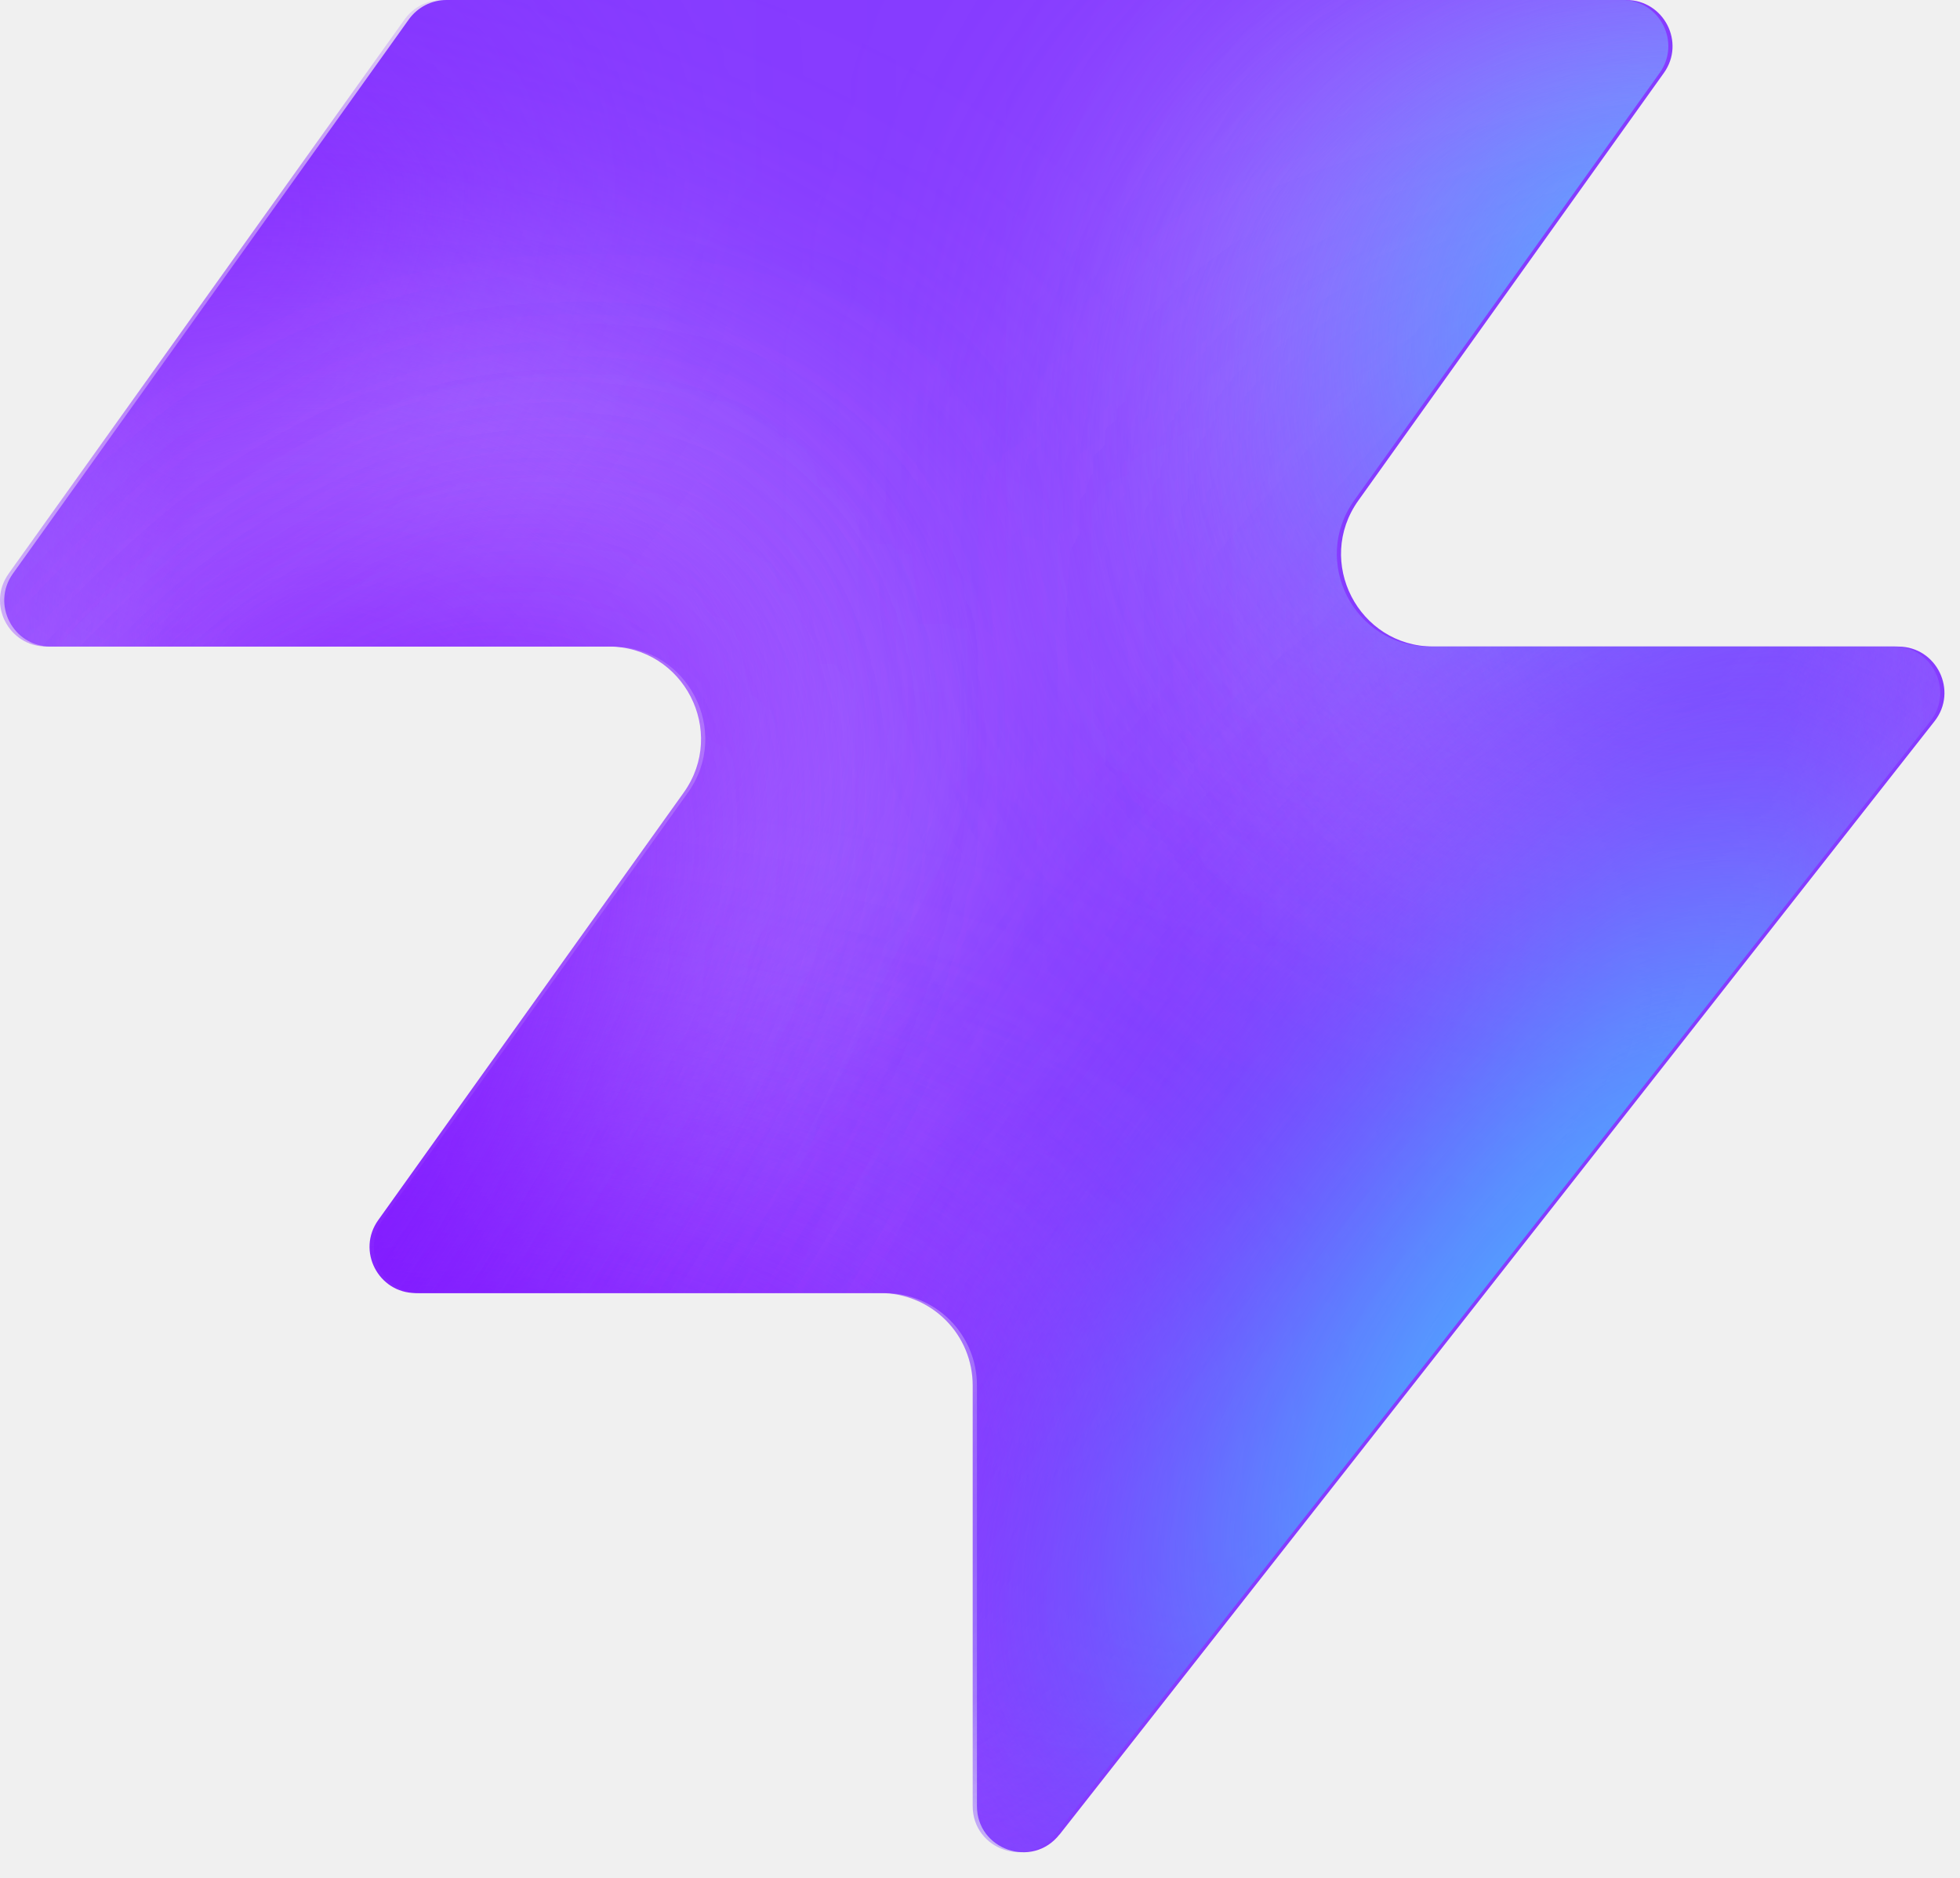
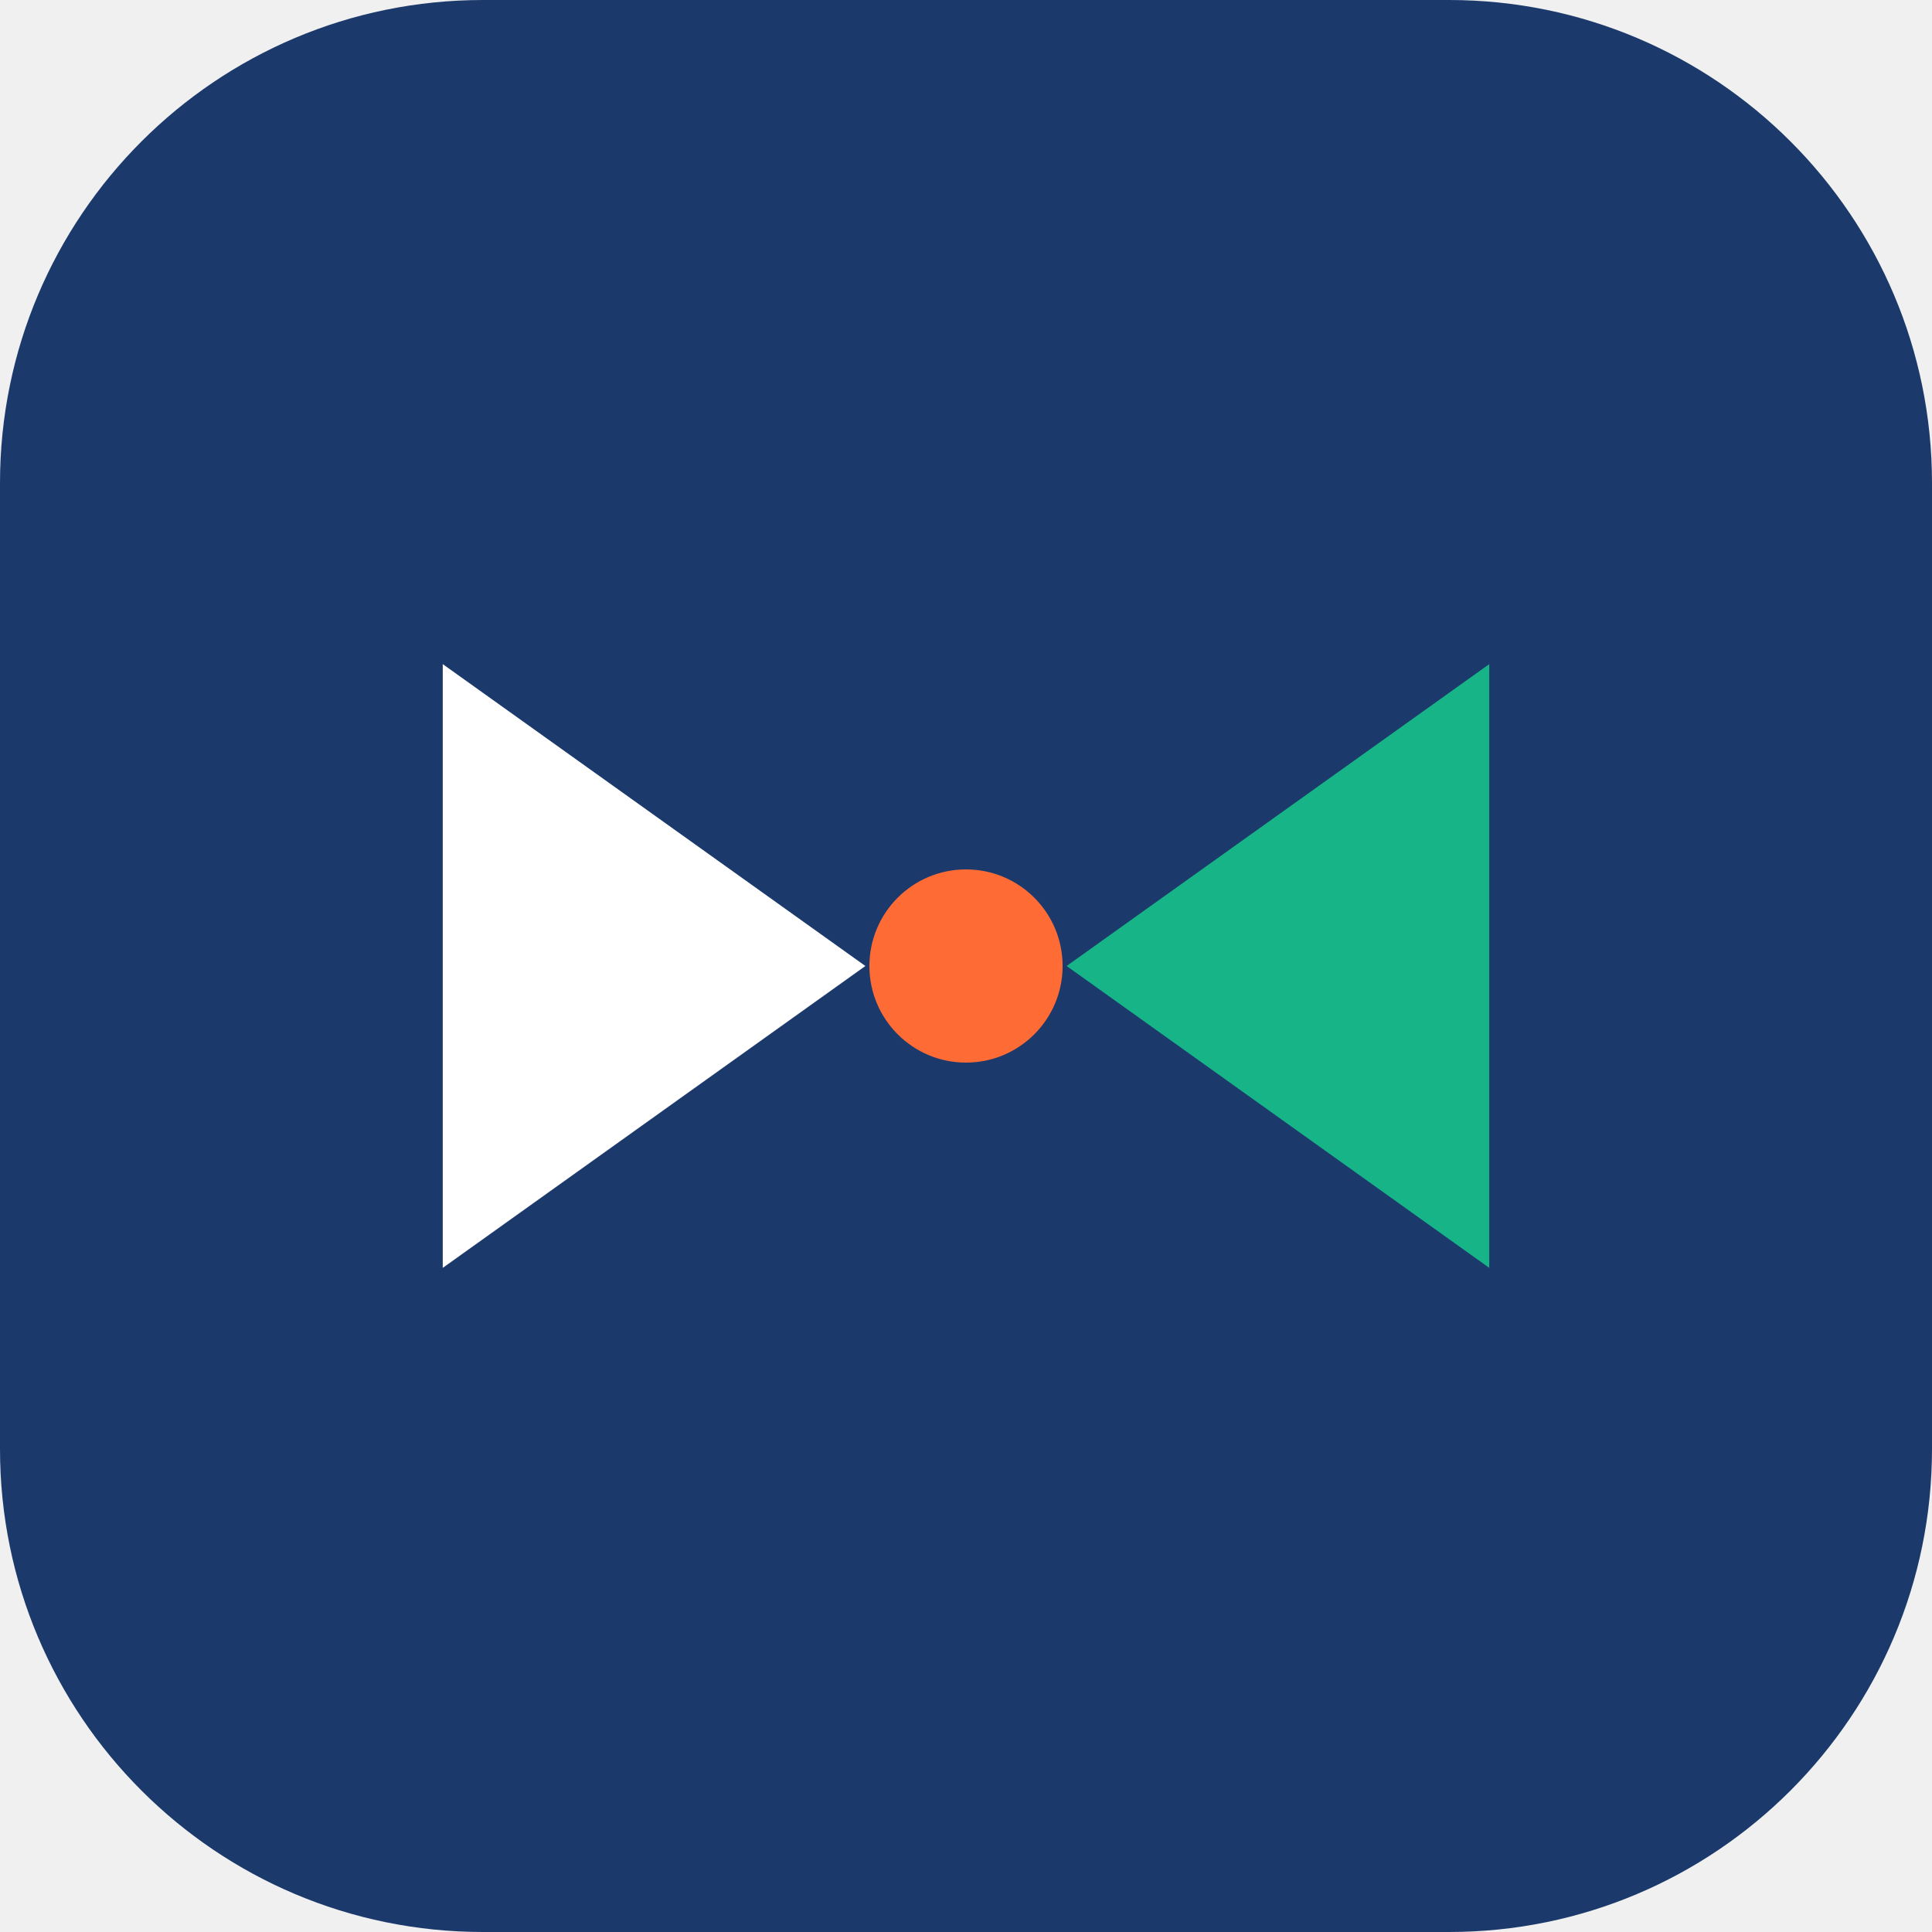
- <svg xmlns="http://www.w3.org/2000/svg" width="48" height="46" fill="none" viewBox="0 0 48 46">
-   <path fill="#863bff" d="M25.946 44.938c-.664.845-2.021.375-2.021-.698V33.937a2.26 2.26 0 0 0-2.262-2.262H10.287c-.92 0-1.456-1.04-.92-1.788l7.48-10.471c1.07-1.497 0-3.578-1.842-3.578H1.237c-.92 0-1.456-1.04-.92-1.788L10.013.474c.214-.297.556-.474.92-.474h28.894c.92 0 1.456 1.04.92 1.788l-7.48 10.471c-1.07 1.498 0 3.579 1.842 3.579h11.377c.943 0 1.473 1.088.89 1.83L25.947 44.94z" style="fill:#863bff;fill:color(display-p3 .525 .23 1);fill-opacity:1" />
-   <mask id="a" width="48" height="46" x="0" y="0" maskUnits="userSpaceOnUse" style="mask-type:alpha">
-     <path fill="#000" d="M25.842 44.938c-.664.844-2.021.375-2.021-.698V33.937a2.26 2.26 0 0 0-2.262-2.262H10.183c-.92 0-1.456-1.04-.92-1.788l7.48-10.471c1.07-1.498 0-3.579-1.842-3.579H1.133c-.92 0-1.456-1.04-.92-1.787L9.91.473c.214-.297.556-.474.92-.474h28.894c.92 0 1.456 1.04.92 1.788l-7.48 10.471c-1.07 1.498 0 3.578 1.842 3.578h11.377c.943 0 1.473 1.088.89 1.832L25.843 44.94z" style="fill:#000;fill-opacity:1" />
-   </mask>
-   <g mask="url(#a)">
-     <g filter="url(#b)">
-       <ellipse cx="5.508" cy="14.704" fill="#ede6ff" rx="5.508" ry="14.704" style="fill:#ede6ff;fill:color(display-p3 .927 .903 1);fill-opacity:1" transform="matrix(.00324 1 1 -.00324 -4.47 31.516)" />
-     </g>
-     <g filter="url(#c)">
-       <ellipse cx="10.399" cy="29.851" fill="#ede6ff" rx="10.399" ry="29.851" style="fill:#ede6ff;fill:color(display-p3 .927 .903 1);fill-opacity:1" transform="matrix(.00324 1 1 -.00324 -39.328 7.883)" />
-     </g>
-     <g filter="url(#d)">
-       <ellipse cx="5.508" cy="30.487" fill="#7e14ff" rx="5.508" ry="30.487" style="fill:#7e14ff;fill:color(display-p3 .492 .077 1);fill-opacity:1" transform="rotate(89.814 -25.913 -14.639)scale(1 -1)" />
-     </g>
-     <g filter="url(#e)">
-       <ellipse cx="5.508" cy="30.599" fill="#7e14ff" rx="5.508" ry="30.599" style="fill:#7e14ff;fill:color(display-p3 .492 .077 1);fill-opacity:1" transform="rotate(89.814 -32.644 -3.334)scale(1 -1)" />
-     </g>
-     <g filter="url(#f)">
-       <ellipse cx="5.508" cy="30.599" fill="#7e14ff" rx="5.508" ry="30.599" style="fill:#7e14ff;fill:color(display-p3 .492 .077 1);fill-opacity:1" transform="matrix(.00324 1 1 -.00324 -34.34 30.47)" />
-     </g>
-     <g filter="url(#g)">
-       <ellipse cx="14.072" cy="22.078" fill="#ede6ff" rx="14.072" ry="22.078" style="fill:#ede6ff;fill:color(display-p3 .927 .903 1);fill-opacity:1" transform="rotate(93.35 24.506 48.493)scale(-1 1)" />
-     </g>
-     <g filter="url(#h)">
-       <ellipse cx="3.47" cy="21.501" fill="#7e14ff" rx="3.47" ry="21.501" style="fill:#7e14ff;fill:color(display-p3 .492 .077 1);fill-opacity:1" transform="rotate(89.009 28.708 47.59)scale(-1 1)" />
-     </g>
-     <g filter="url(#i)">
-       <ellipse cx="3.47" cy="21.501" fill="#7e14ff" rx="3.47" ry="21.501" style="fill:#7e14ff;fill:color(display-p3 .492 .077 1);fill-opacity:1" transform="rotate(89.009 28.708 47.59)scale(-1 1)" />
-     </g>
-     <g filter="url(#j)">
-       <ellipse cx=".387" cy="8.972" fill="#7e14ff" rx="4.407" ry="29.108" style="fill:#7e14ff;fill:color(display-p3 .492 .077 1);fill-opacity:1" transform="rotate(39.51 .387 8.972)" />
-     </g>
-     <g filter="url(#k)">
-       <ellipse cx="47.523" cy="-6.092" fill="#7e14ff" rx="4.407" ry="29.108" style="fill:#7e14ff;fill:color(display-p3 .492 .077 1);fill-opacity:1" transform="rotate(37.892 47.523 -6.092)" />
-     </g>
-     <g filter="url(#l)">
-       <ellipse cx="41.412" cy="6.333" fill="#47bfff" rx="5.971" ry="9.665" style="fill:#47bfff;fill:color(display-p3 .28 .748 1);fill-opacity:1" transform="rotate(37.892 41.412 6.333)" />
-     </g>
-     <g filter="url(#m)">
-       <ellipse cx="-1.879" cy="38.332" fill="#7e14ff" rx="4.407" ry="29.108" style="fill:#7e14ff;fill:color(display-p3 .492 .077 1);fill-opacity:1" transform="rotate(37.892 -1.88 38.332)" />
-     </g>
-     <g filter="url(#n)">
-       <ellipse cx="-1.879" cy="38.332" fill="#7e14ff" rx="4.407" ry="29.108" style="fill:#7e14ff;fill:color(display-p3 .492 .077 1);fill-opacity:1" transform="rotate(37.892 -1.88 38.332)" />
-     </g>
-     <g filter="url(#o)">
-       <ellipse cx="35.651" cy="29.907" fill="#7e14ff" rx="4.407" ry="29.108" style="fill:#7e14ff;fill:color(display-p3 .492 .077 1);fill-opacity:1" transform="rotate(37.892 35.651 29.907)" />
-     </g>
-     <g filter="url(#p)">
-       <ellipse cx="38.418" cy="32.4" fill="#47bfff" rx="5.971" ry="15.297" style="fill:#47bfff;fill:color(display-p3 .28 .748 1);fill-opacity:1" transform="rotate(37.892 38.418 32.4)" />
-     </g>
-   </g>
-   <defs>
-     <filter id="b" width="60.045" height="41.654" x="-19.77" y="16.149" color-interpolation-filters="sRGB" filterUnits="userSpaceOnUse">
-       <feFlood flood-opacity="0" result="BackgroundImageFix" />
-       <feBlend in="SourceGraphic" in2="BackgroundImageFix" result="shape" />
-       <feGaussianBlur result="effect1_foregroundBlur_2002_17158" stdDeviation="7.659" />
-     </filter>
-     <filter id="c" width="90.34" height="51.437" x="-54.613" y="-7.533" color-interpolation-filters="sRGB" filterUnits="userSpaceOnUse">
-       <feFlood flood-opacity="0" result="BackgroundImageFix" />
-       <feBlend in="SourceGraphic" in2="BackgroundImageFix" result="shape" />
-       <feGaussianBlur result="effect1_foregroundBlur_2002_17158" stdDeviation="7.659" />
-     </filter>
-     <filter id="d" width="79.355" height="29.4" x="-49.64" y="2.03" color-interpolation-filters="sRGB" filterUnits="userSpaceOnUse">
-       <feFlood flood-opacity="0" result="BackgroundImageFix" />
-       <feBlend in="SourceGraphic" in2="BackgroundImageFix" result="shape" />
-       <feGaussianBlur result="effect1_foregroundBlur_2002_17158" stdDeviation="4.596" />
-     </filter>
-     <filter id="e" width="79.579" height="29.4" x="-45.045" y="20.029" color-interpolation-filters="sRGB" filterUnits="userSpaceOnUse">
-       <feFlood flood-opacity="0" result="BackgroundImageFix" />
-       <feBlend in="SourceGraphic" in2="BackgroundImageFix" result="shape" />
-       <feGaussianBlur result="effect1_foregroundBlur_2002_17158" stdDeviation="4.596" />
-     </filter>
-     <filter id="f" width="79.579" height="29.4" x="-43.513" y="21.178" color-interpolation-filters="sRGB" filterUnits="userSpaceOnUse">
-       <feFlood flood-opacity="0" result="BackgroundImageFix" />
-       <feBlend in="SourceGraphic" in2="BackgroundImageFix" result="shape" />
-       <feGaussianBlur result="effect1_foregroundBlur_2002_17158" stdDeviation="4.596" />
-     </filter>
-     <filter id="g" width="74.749" height="58.852" x="15.756" y="-17.901" color-interpolation-filters="sRGB" filterUnits="userSpaceOnUse">
-       <feFlood flood-opacity="0" result="BackgroundImageFix" />
-       <feBlend in="SourceGraphic" in2="BackgroundImageFix" result="shape" />
-       <feGaussianBlur result="effect1_foregroundBlur_2002_17158" stdDeviation="7.659" />
-     </filter>
-     <filter id="h" width="61.377" height="25.362" x="23.548" y="2.284" color-interpolation-filters="sRGB" filterUnits="userSpaceOnUse">
-       <feFlood flood-opacity="0" result="BackgroundImageFix" />
-       <feBlend in="SourceGraphic" in2="BackgroundImageFix" result="shape" />
-       <feGaussianBlur result="effect1_foregroundBlur_2002_17158" stdDeviation="4.596" />
-     </filter>
-     <filter id="i" width="61.377" height="25.362" x="23.548" y="2.284" color-interpolation-filters="sRGB" filterUnits="userSpaceOnUse">
-       <feFlood flood-opacity="0" result="BackgroundImageFix" />
-       <feBlend in="SourceGraphic" in2="BackgroundImageFix" result="shape" />
-       <feGaussianBlur result="effect1_foregroundBlur_2002_17158" stdDeviation="4.596" />
-     </filter>
-     <filter id="j" width="56.045" height="63.649" x="-27.636" y="-22.853" color-interpolation-filters="sRGB" filterUnits="userSpaceOnUse">
-       <feFlood flood-opacity="0" result="BackgroundImageFix" />
-       <feBlend in="SourceGraphic" in2="BackgroundImageFix" result="shape" />
-       <feGaussianBlur result="effect1_foregroundBlur_2002_17158" stdDeviation="4.596" />
-     </filter>
-     <filter id="k" width="54.814" height="64.646" x="20.116" y="-38.415" color-interpolation-filters="sRGB" filterUnits="userSpaceOnUse">
-       <feFlood flood-opacity="0" result="BackgroundImageFix" />
-       <feBlend in="SourceGraphic" in2="BackgroundImageFix" result="shape" />
-       <feGaussianBlur result="effect1_foregroundBlur_2002_17158" stdDeviation="4.596" />
-     </filter>
-     <filter id="l" width="33.541" height="35.313" x="24.641" y="-11.323" color-interpolation-filters="sRGB" filterUnits="userSpaceOnUse">
-       <feFlood flood-opacity="0" result="BackgroundImageFix" />
-       <feBlend in="SourceGraphic" in2="BackgroundImageFix" result="shape" />
-       <feGaussianBlur result="effect1_foregroundBlur_2002_17158" stdDeviation="4.596" />
-     </filter>
-     <filter id="m" width="54.814" height="64.646" x="-29.286" y="6.009" color-interpolation-filters="sRGB" filterUnits="userSpaceOnUse">
-       <feFlood flood-opacity="0" result="BackgroundImageFix" />
-       <feBlend in="SourceGraphic" in2="BackgroundImageFix" result="shape" />
-       <feGaussianBlur result="effect1_foregroundBlur_2002_17158" stdDeviation="4.596" />
-     </filter>
-     <filter id="n" width="54.814" height="64.646" x="-29.286" y="6.009" color-interpolation-filters="sRGB" filterUnits="userSpaceOnUse">
-       <feFlood flood-opacity="0" result="BackgroundImageFix" />
-       <feBlend in="SourceGraphic" in2="BackgroundImageFix" result="shape" />
-       <feGaussianBlur result="effect1_foregroundBlur_2002_17158" stdDeviation="4.596" />
-     </filter>
-     <filter id="o" width="54.814" height="64.646" x="8.244" y="-2.416" color-interpolation-filters="sRGB" filterUnits="userSpaceOnUse">
-       <feFlood flood-opacity="0" result="BackgroundImageFix" />
-       <feBlend in="SourceGraphic" in2="BackgroundImageFix" result="shape" />
-       <feGaussianBlur result="effect1_foregroundBlur_2002_17158" stdDeviation="4.596" />
-     </filter>
-     <filter id="p" width="39.409" height="43.623" x="18.713" y="10.588" color-interpolation-filters="sRGB" filterUnits="userSpaceOnUse">
-       <feFlood flood-opacity="0" result="BackgroundImageFix" />
-       <feBlend in="SourceGraphic" in2="BackgroundImageFix" result="shape" />
-       <feGaussianBlur result="effect1_foregroundBlur_2002_17158" stdDeviation="4.596" />
-     </filter>
-   </defs>
+ <svg xmlns="http://www.w3.org/2000/svg" width="48" height="48" viewBox="0 0 48 48" fill="none" role="img" aria-label="Flenzko">
+   <rect width="48" height="48" rx="12" fill="#1B3A6B" />
+   <path d="M11 16.5 L21.5 24 L11 31.5 Z" fill="#FFFFFF" />
+   <path d="M37 16.5 L26.5 24 L37 31.5 Z" fill="#16B486" />
+   <circle cx="24" cy="24" r="2.4" fill="#FF6B35" />
</svg>
